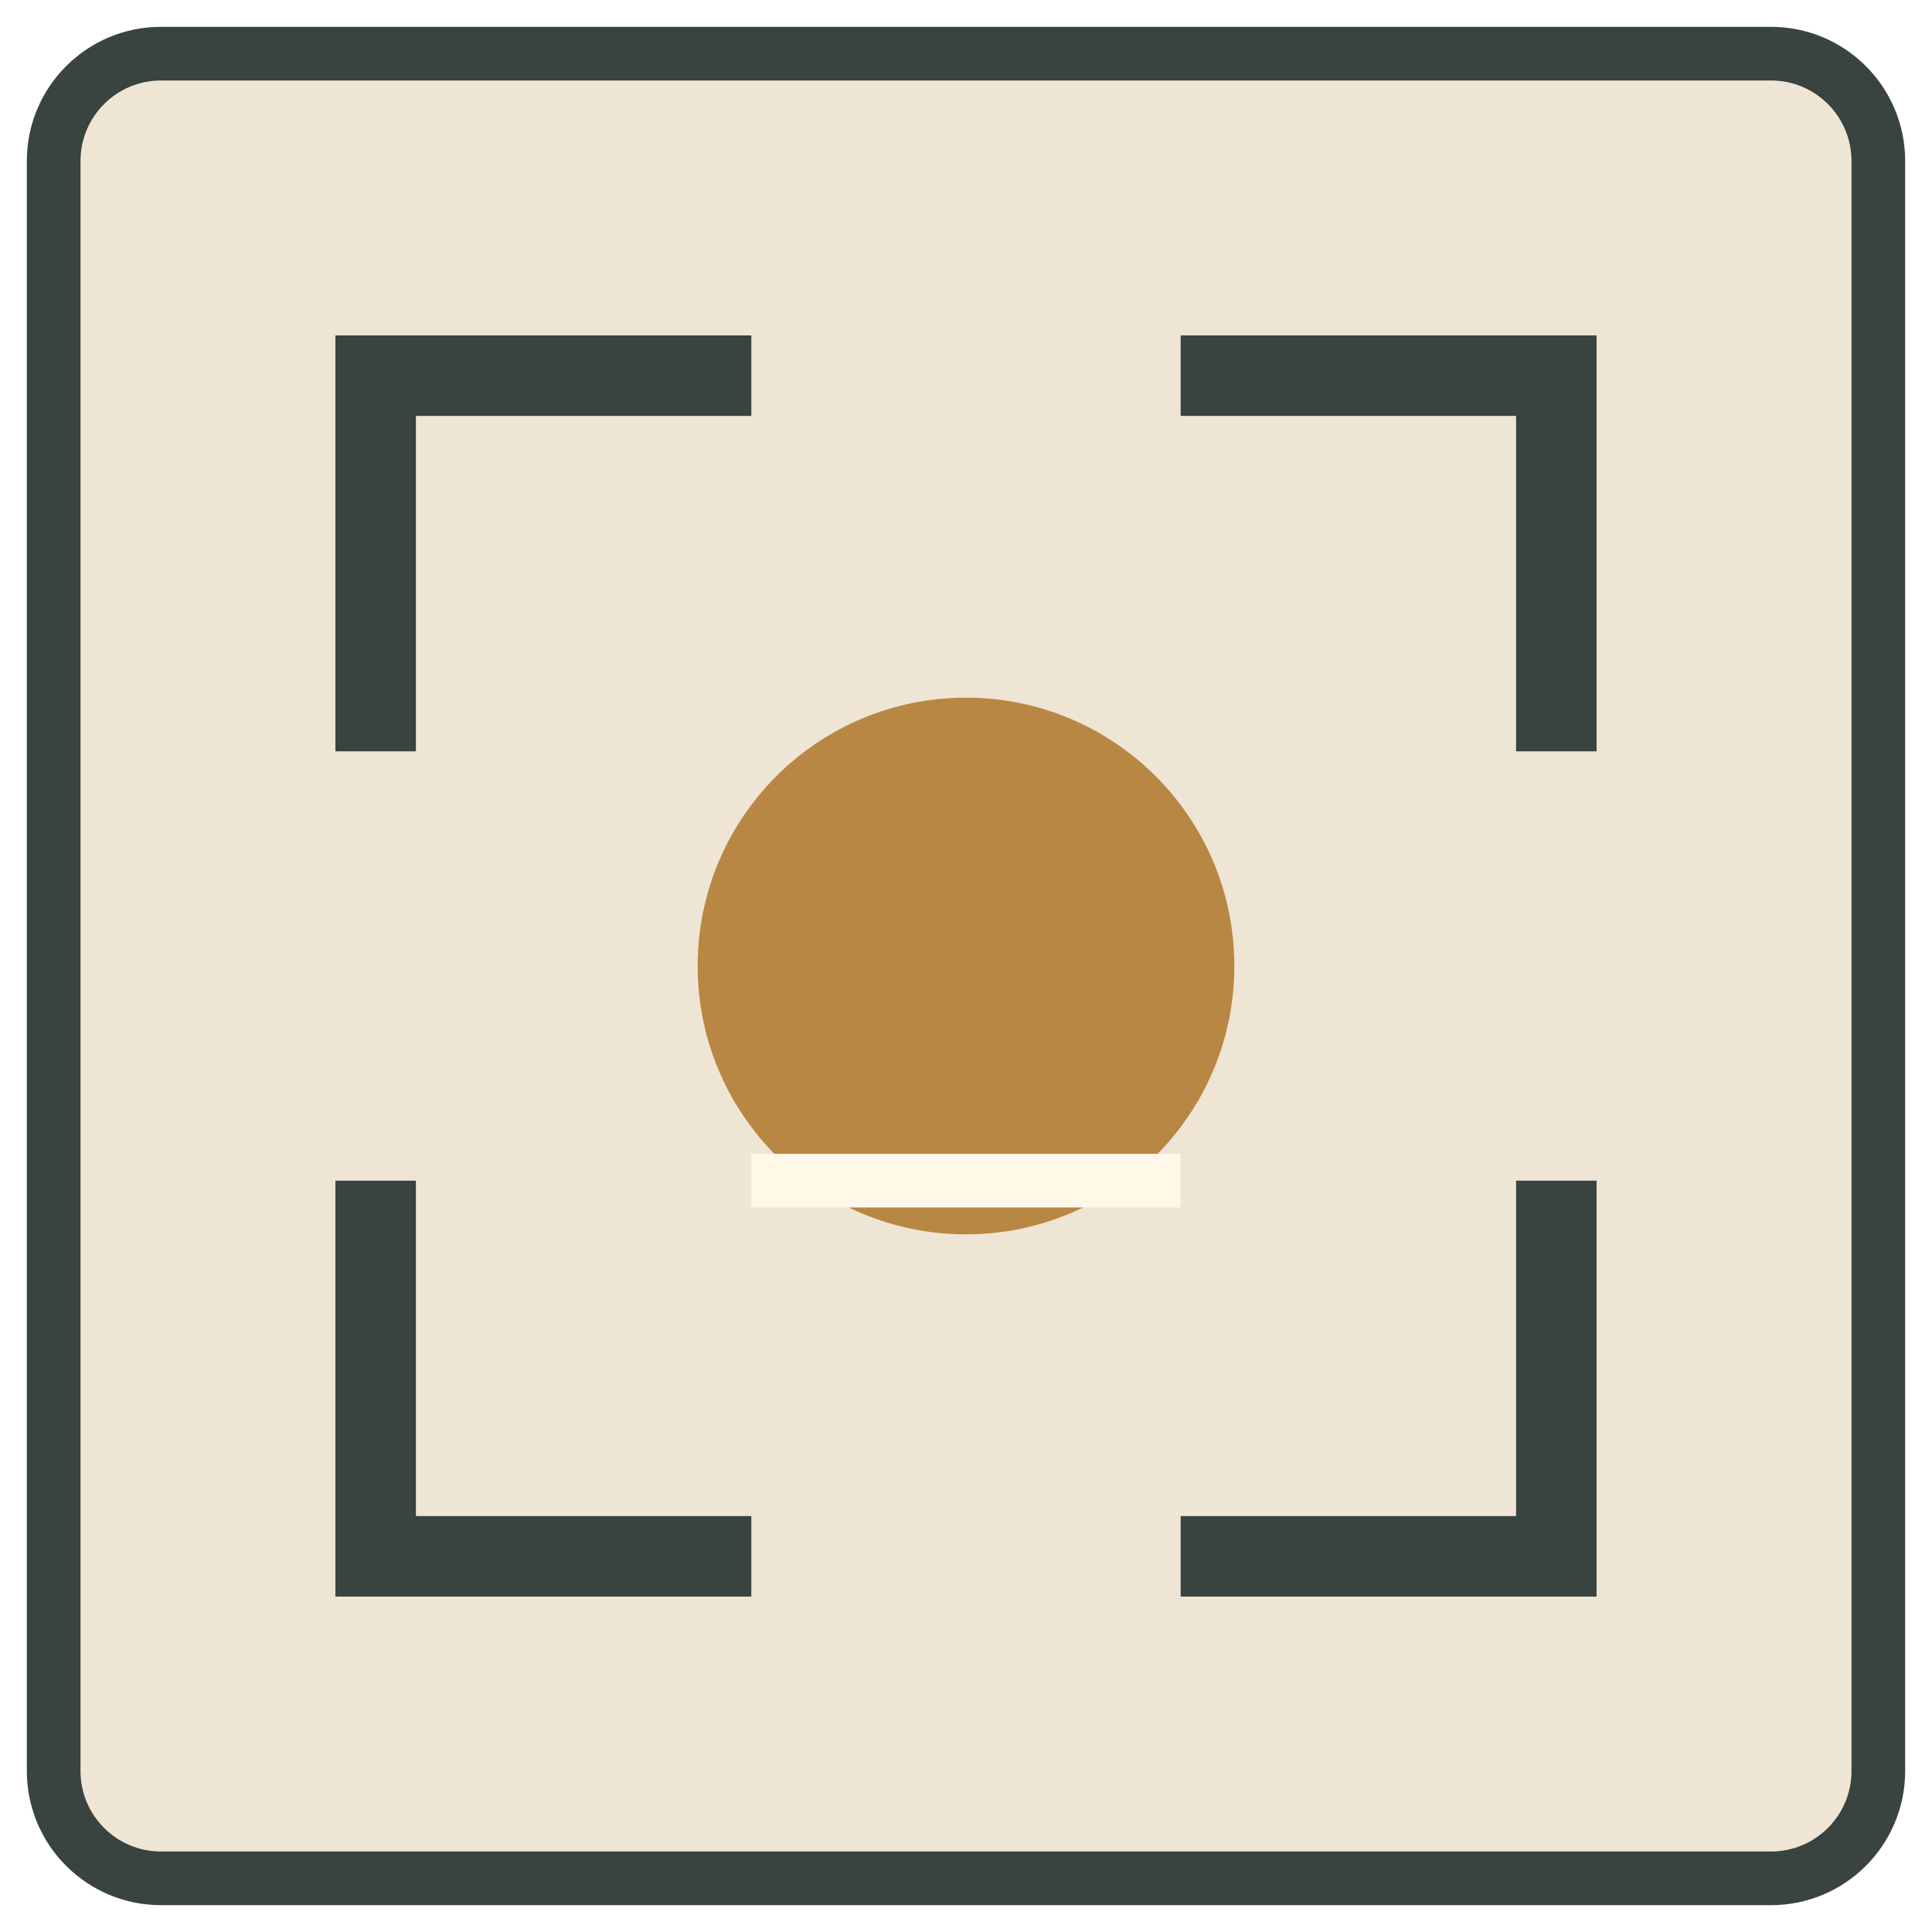
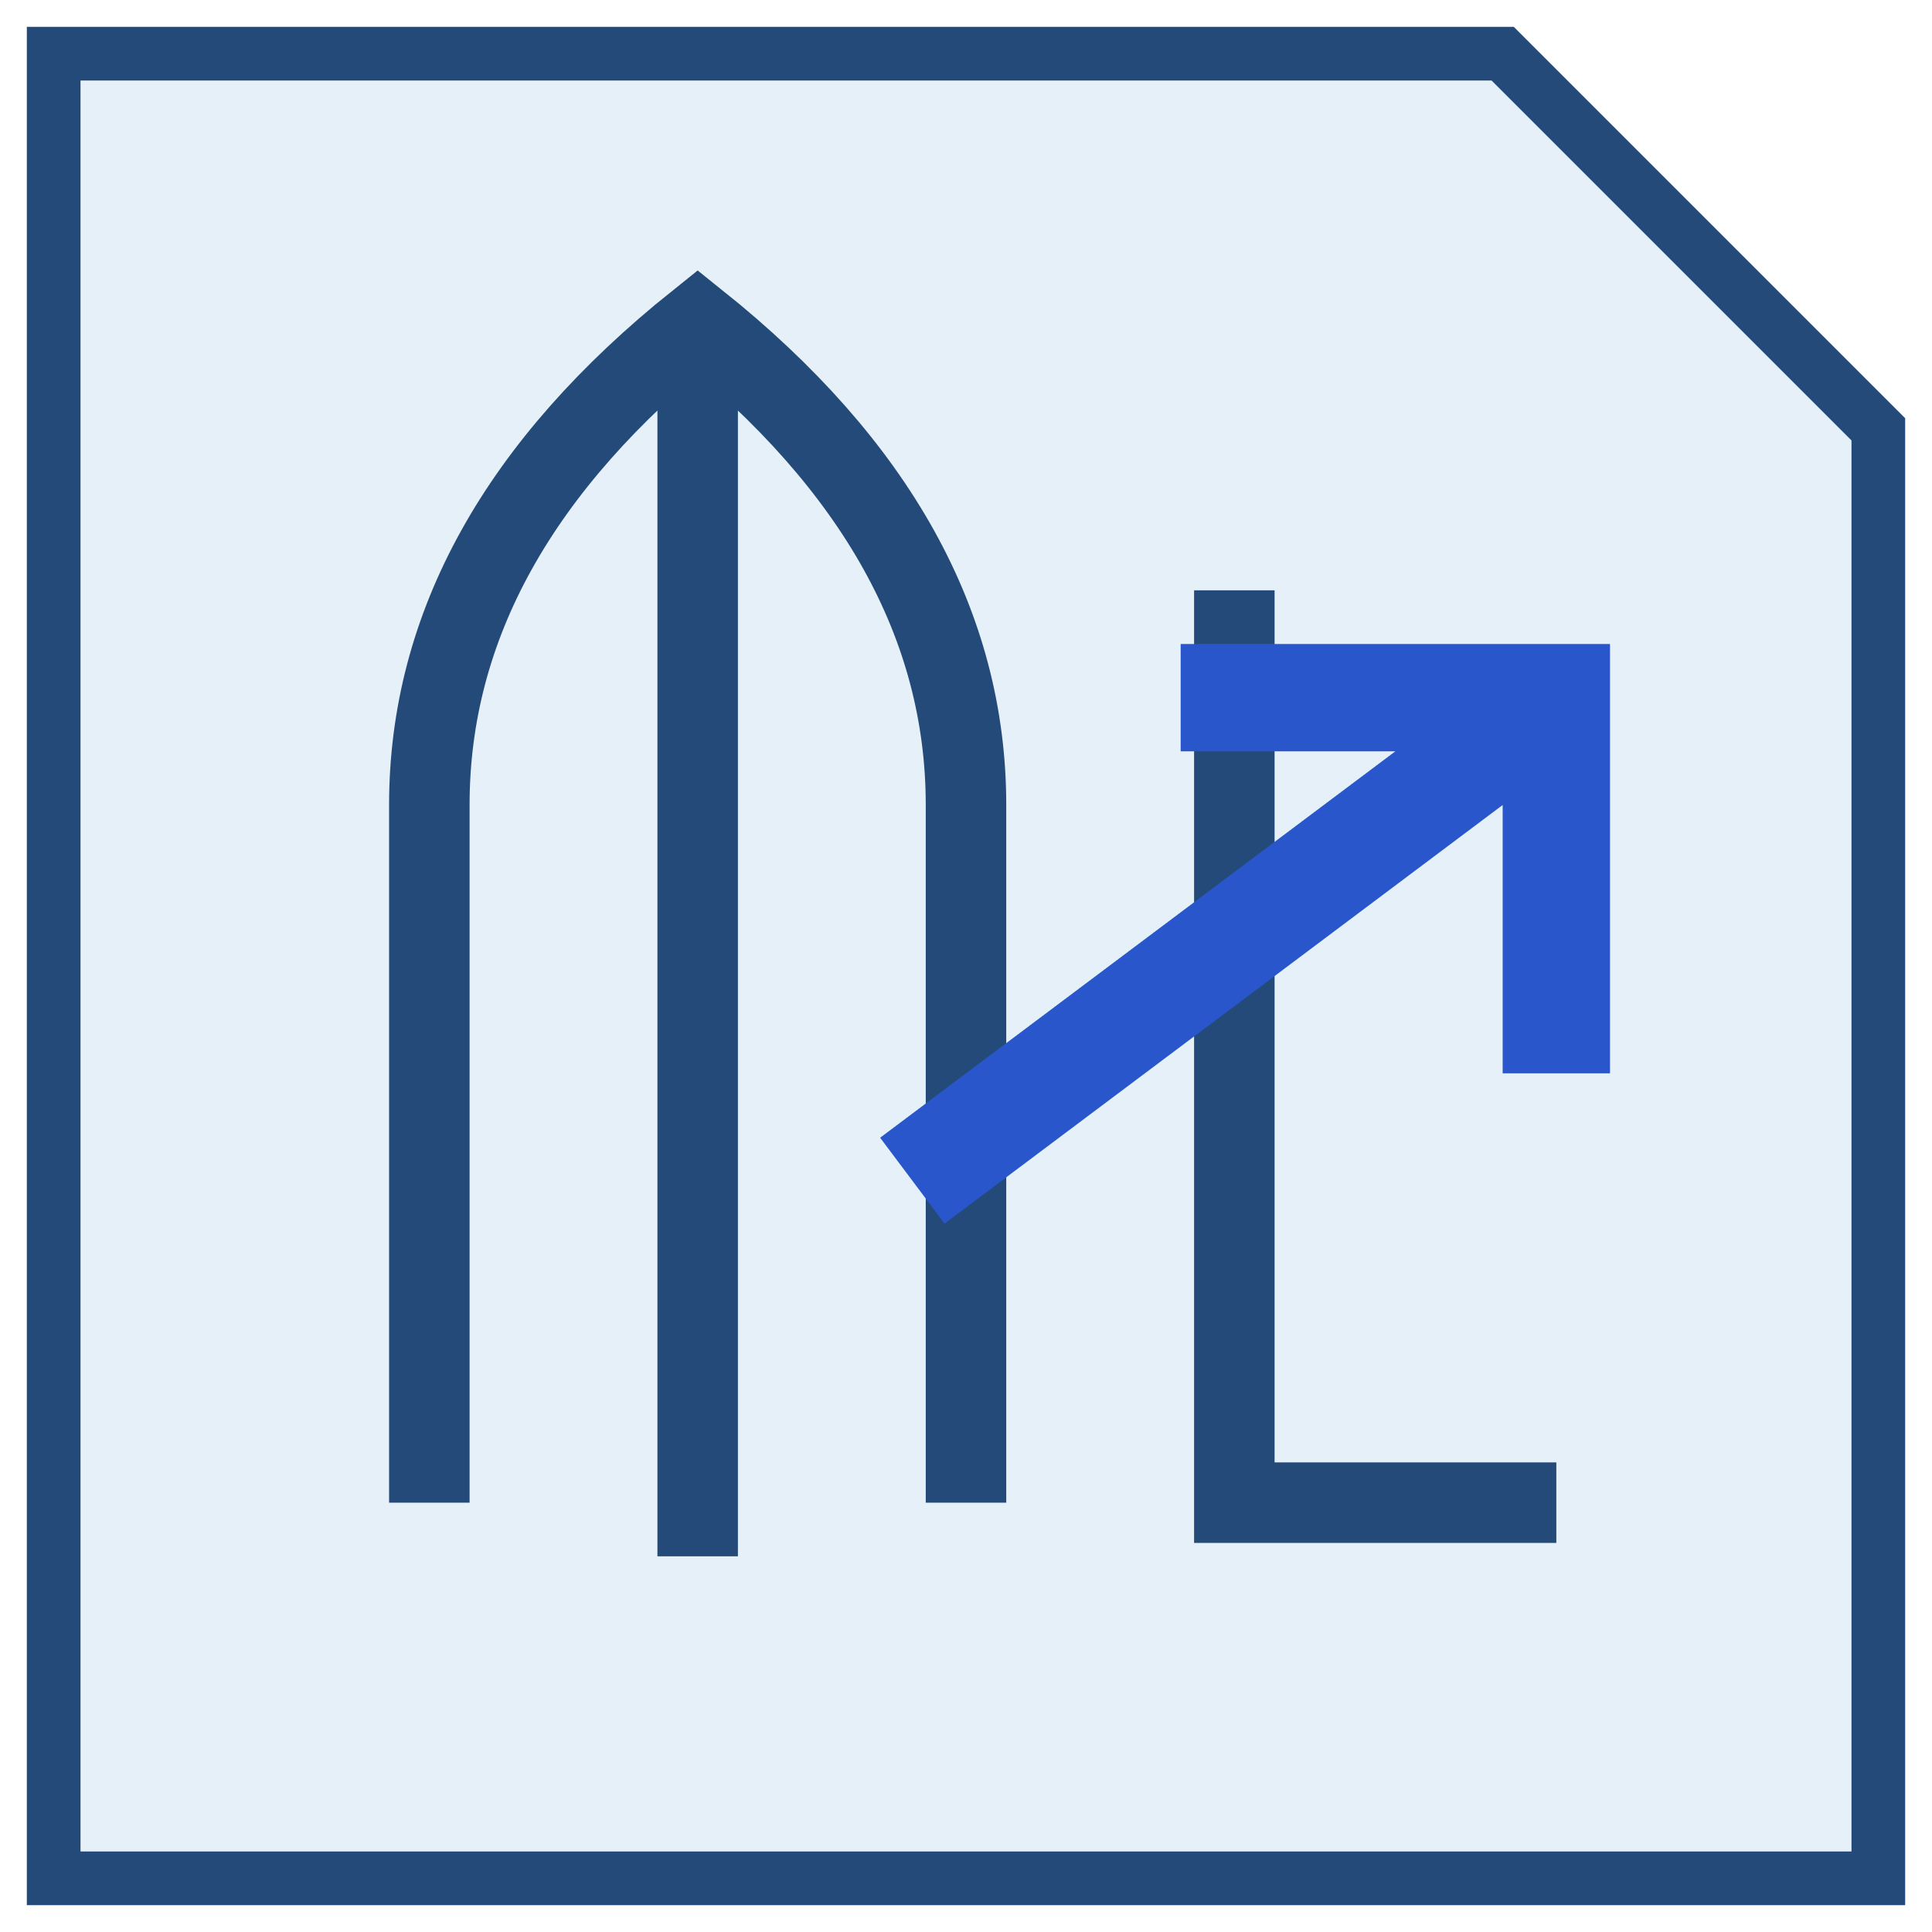
<svg xmlns="http://www.w3.org/2000/svg" viewBox="0 0 36 36">
-   <rect x="1" y="1" width="34" height="34" rx="2" fill="#efe5d4" stroke="#39433f" />
-   <path d="M7 14V7h7m8 0h7v7M7 22v7h7m8 0h7v-7" fill="none" stroke="#39433f" stroke-width="1.5" />
-   <circle cx="18" cy="18" r="5" fill="#b88743" />
-   <path d="M14 22h8" stroke="#fff8e9" />
+   <path d="M1 1h27l7 7v27H1Z" fill="#e5f0f8" stroke="#244a79" />
+   <path d="M8 28V15Q8 10 13 6Q18 10 18 15V28M13 6V29M23 11v17h6" fill="none" stroke="#244a79" stroke-width="1.5" />
+   <path d="m17 22 12-9m-7 0h7v7" fill="none" stroke="#2957cb" stroke-width="2" />
</svg>
